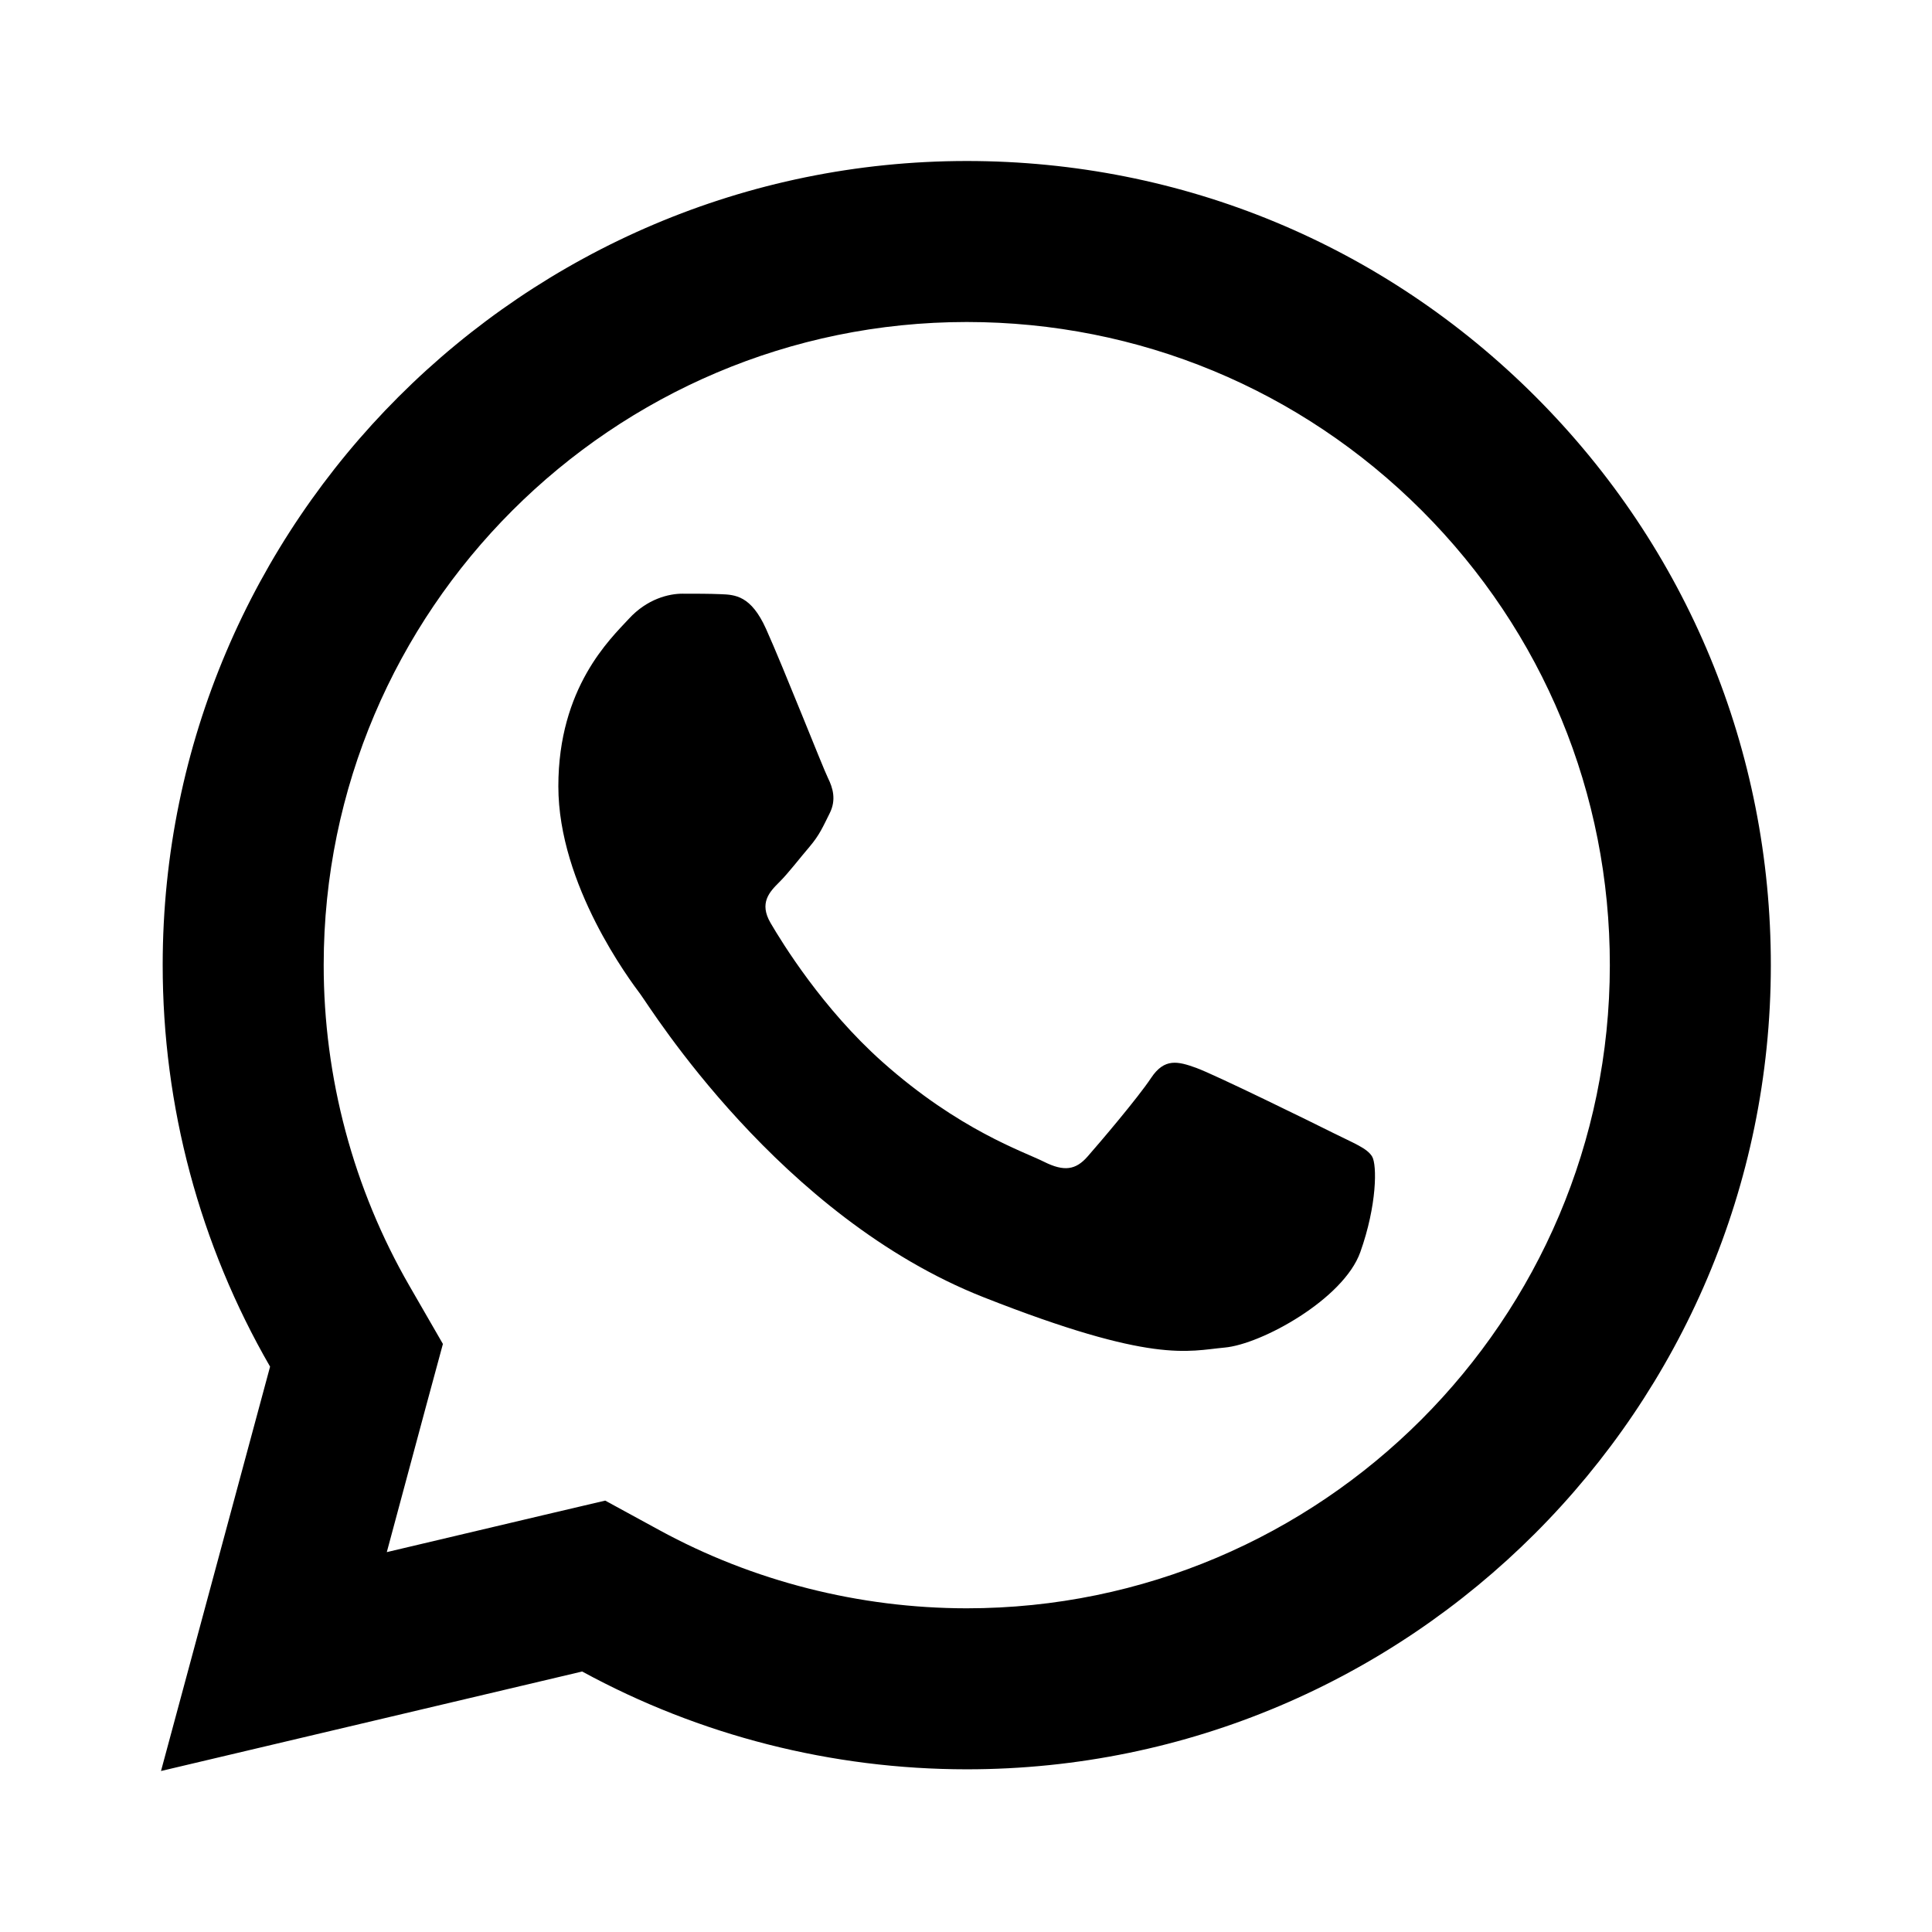
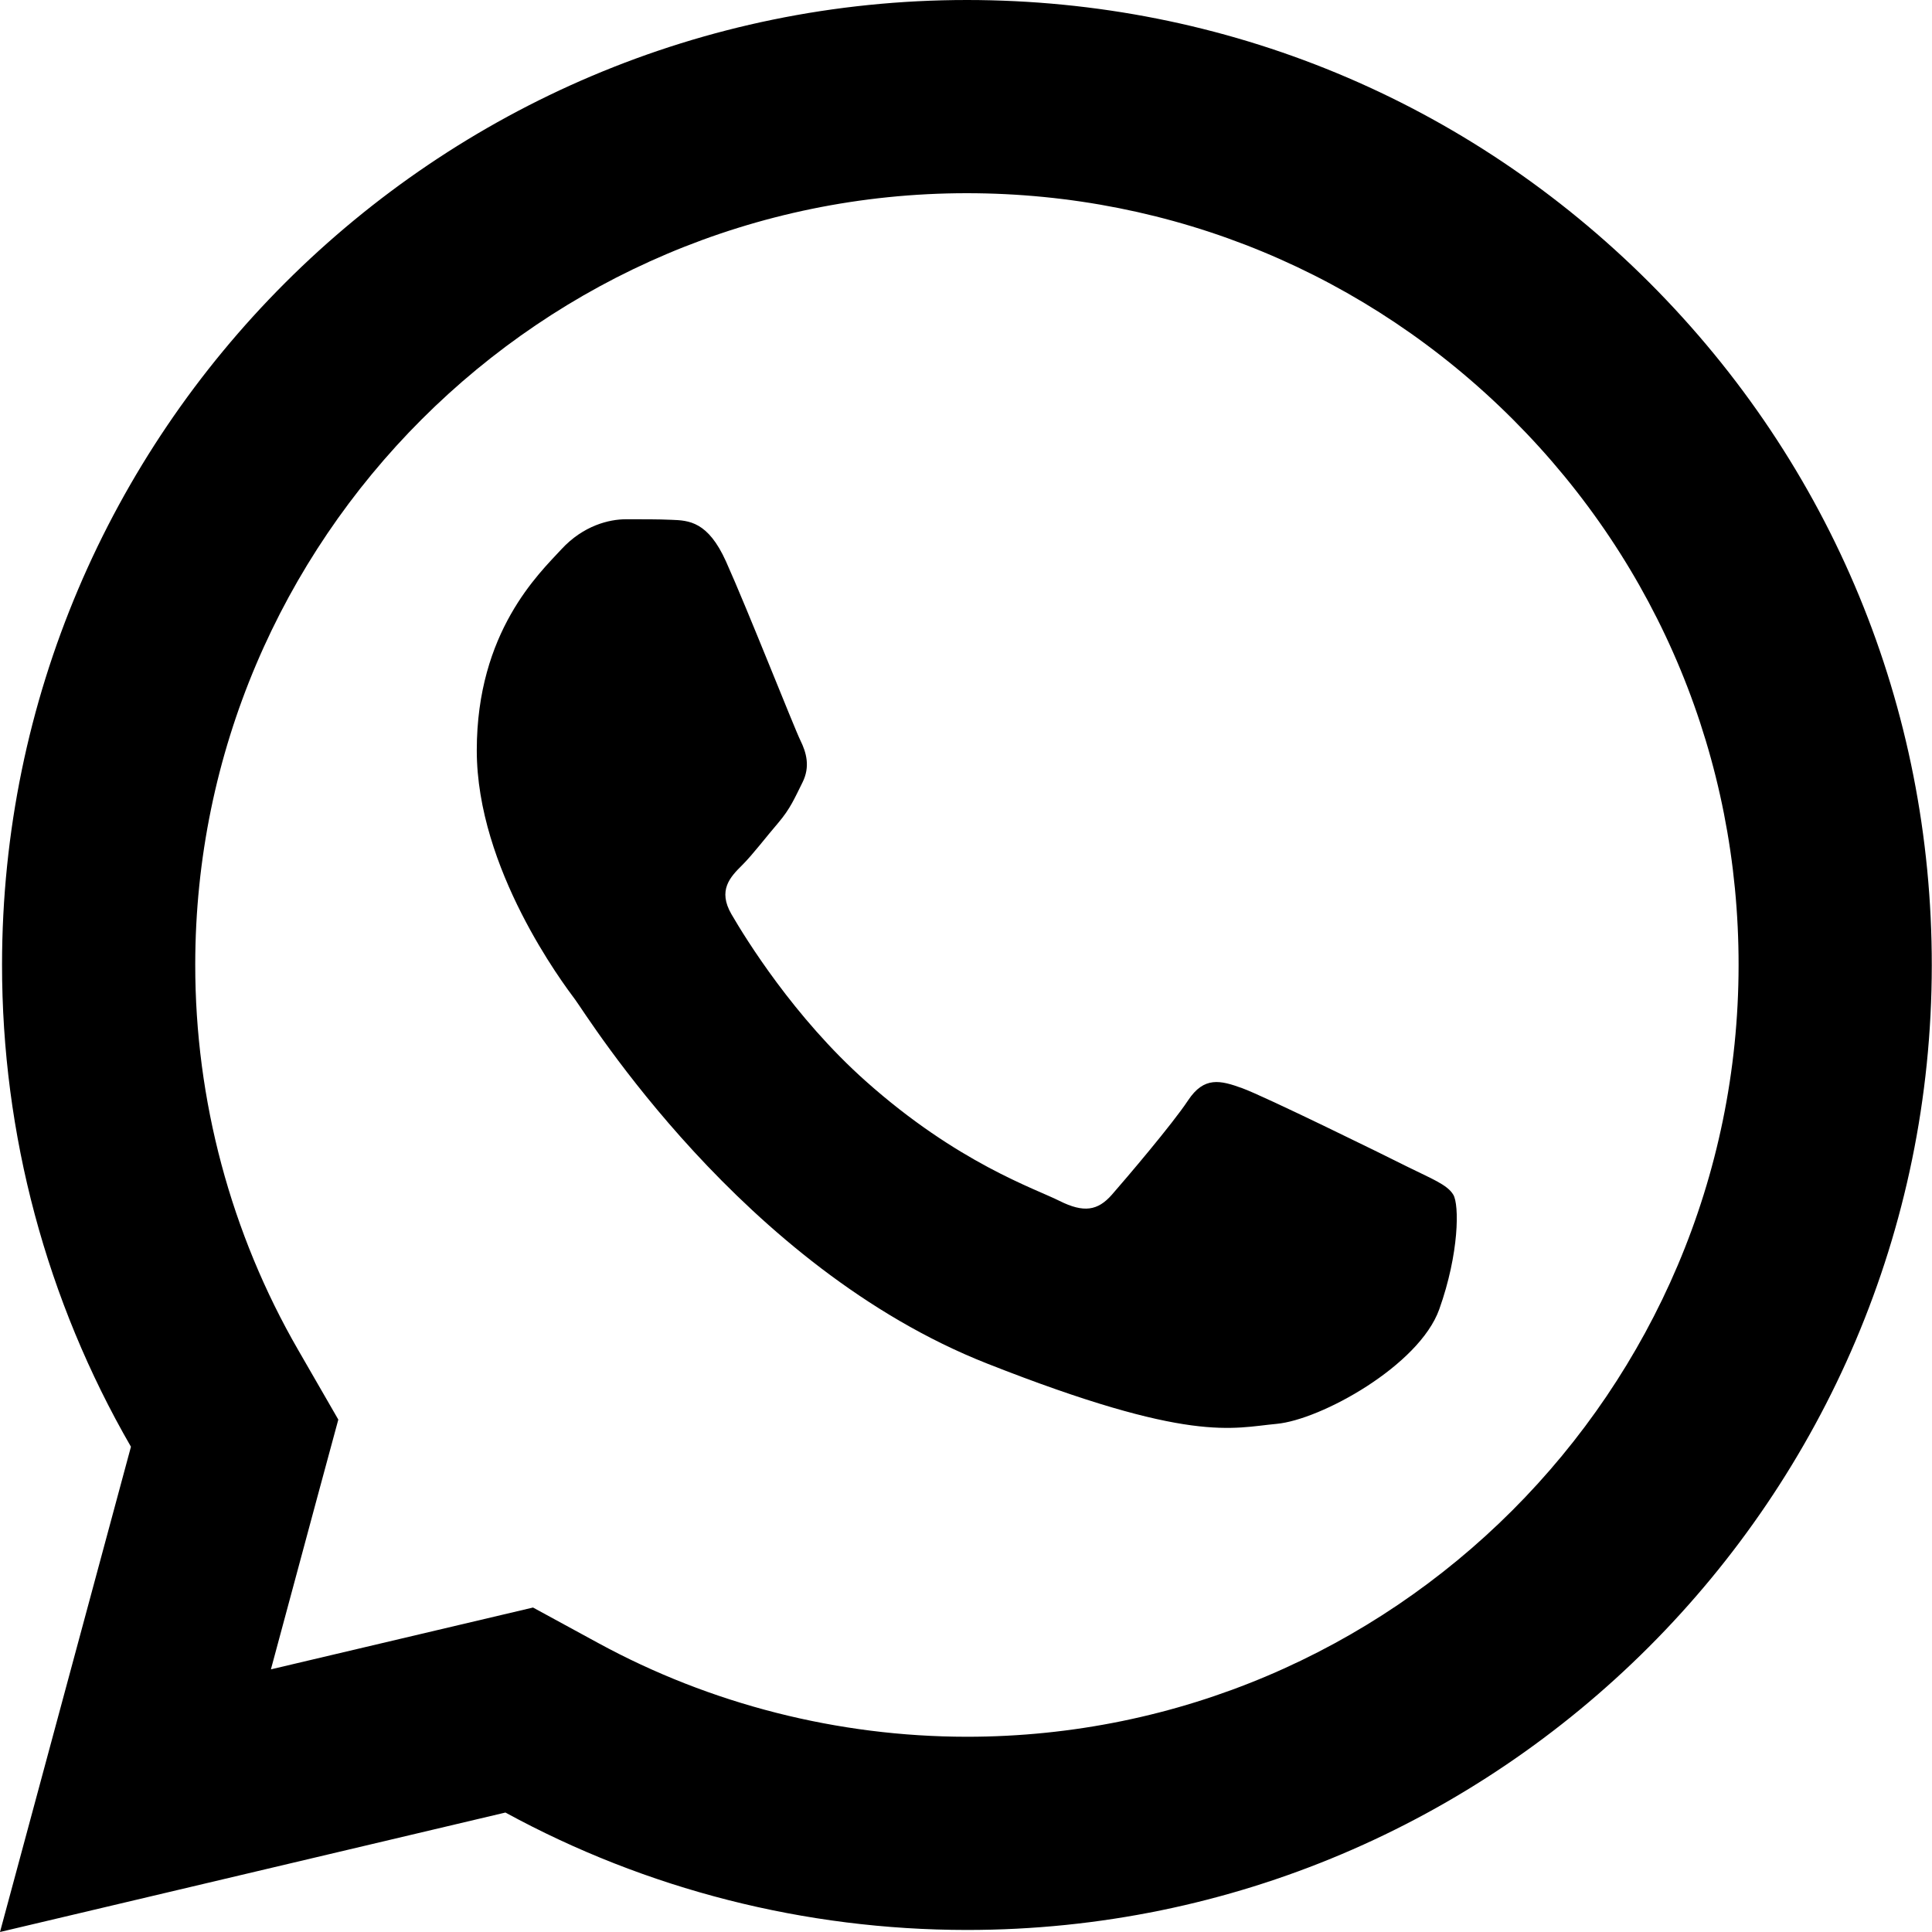
- <svg xmlns="http://www.w3.org/2000/svg" viewBox="0 0 24 24" width="96px" height="96px">
-   <path d="M 12.012 2 C 6.506 2 2.023 6.478 2.021 11.984 C 2.02 13.744 2.481 15.463 3.355 16.977 L 2 22 L 7.232 20.764 C 8.691 21.56 10.334 21.978 12.006 21.979 L 12.01 21.979 C 17.515 21.979 21.995 17.499 21.998 11.994 C 22 9.325 20.962 6.816 19.076 4.928 C 17.19 3.041 14.684 2.001 12.012 2 z M 12.01 4 C 14.146 4.001 16.153 4.834 17.662 6.342 C 19.171 7.852 20 9.858 19.998 11.992 C 19.996 16.396 16.414 19.979 12.008 19.979 C 10.675 19.978 9.354 19.643 8.191 19.008 L 7.518 18.641 L 6.773 18.816 L 4.805 19.281 L 5.285 17.496 L 5.502 16.695 L 5.088 15.977 C 4.39 14.769 4.02 13.387 4.021 11.984 C 4.023 7.582 7.607 4 12.01 4 z M 8.477 7.375 C 8.31 7.375 8.04 7.438 7.811 7.688 C 7.582 7.936 6.936 8.54 6.936 9.768 C 6.936 10.996 7.83 12.183 7.955 12.35 C 8.079 12.516 9.682 15.115 12.219 16.115 C 14.327 16.946 14.755 16.782 15.213 16.74 C 15.671 16.699 16.69 16.138 16.898 15.555 C 17.106 14.972 17.107 14.47 17.045 14.367 C 16.983 14.263 16.816 14.201 16.566 14.076 C 16.317 13.951 15.09 13.349 14.861 13.266 C 14.632 13.183 14.465 13.141 14.299 13.391 C 14.133 13.641 13.656 14.201 13.51 14.367 C 13.364 14.534 13.219 14.557 12.969 14.432 C 12.719 14.306 11.915 14.041 10.961 13.191 C 10.219 12.53 9.718 11.715 9.572 11.465 C 9.427 11.216 9.559 11.079 9.684 10.955 C 9.796 10.843 9.932 10.664 10.057 10.518 C 10.181 10.372 10.224 10.268 10.307 10.102 C 10.39 9.936 10.347 9.789 10.285 9.664 C 10.223 9.539 9.738 8.306 9.516 7.812 C 9.329 7.397 9.131 7.388 8.953 7.381 C 8.808 7.375 8.643 7.375 8.477 7.375 z" />
+ <svg xmlns="http://www.w3.org/2000/svg" viewBox="1.8 1.8 18 18">
+   <path d="M 10.81 1.8 C 5.855 1.8 1.821 5.83 1.819 10.786 C 1.818 12.37 2.233 13.916 3.02 15.279 L 1.8 19.8 L 6.509 18.687 C 7.822 19.404 9.3 19.78 10.805 19.781 L 10.809 19.781 C 15.763 19.781 19.796 15.749 19.798 10.795 C 19.8 8.393 18.866 6.134 17.169 4.435 C 15.471 2.737 13.215 1.801 10.81 1.8 z M 10.809 3.6 C 12.731 3.601 14.538 4.35 15.896 5.708 C 17.254 7.067 18 8.872 17.998 10.793 C 17.996 14.757 14.772 17.981 10.807 17.981 C 9.607 17.98 8.419 17.678 7.372 17.107 L 6.766 16.777 L 6.096 16.935 L 4.324 17.353 L 4.757 15.746 L 4.952 15.026 L 4.579 14.379 C 3.951 13.292 3.618 12.049 3.619 10.786 C 3.621 6.824 6.846 3.6 10.809 3.6 z M 7.629 6.638 C 7.479 6.638 7.236 6.694 7.029 6.919 C 6.823 7.143 6.242 7.686 6.242 8.791 C 6.242 9.896 7.047 10.964 7.16 11.115 C 7.271 11.264 8.714 13.604 10.997 14.504 C 12.894 15.252 13.279 15.104 13.692 15.066 C 14.104 15.029 15.021 14.524 15.209 13.999 C 15.396 13.475 15.396 13.023 15.34 12.931 C 15.285 12.837 15.135 12.781 14.91 12.669 C 14.686 12.556 13.581 12.014 13.375 11.939 C 13.169 11.864 13.018 11.827 12.869 12.052 C 12.72 12.277 12.29 12.781 12.159 12.931 C 12.027 13.081 11.897 13.101 11.672 12.989 C 11.447 12.875 10.723 12.637 9.865 11.872 C 9.197 11.277 8.746 10.543 8.615 10.318 C 8.485 10.094 8.603 9.971 8.715 9.86 C 8.816 9.759 8.938 9.597 9.051 9.466 C 9.163 9.334 9.201 9.241 9.276 9.091 C 9.351 8.942 9.312 8.81 9.257 8.698 C 9.201 8.585 8.764 7.476 8.564 7.031 C 8.396 6.658 8.218 6.649 8.058 6.643 C 7.927 6.637 7.778 6.638 7.629 6.638 z" fill="#000000" />
</svg>
